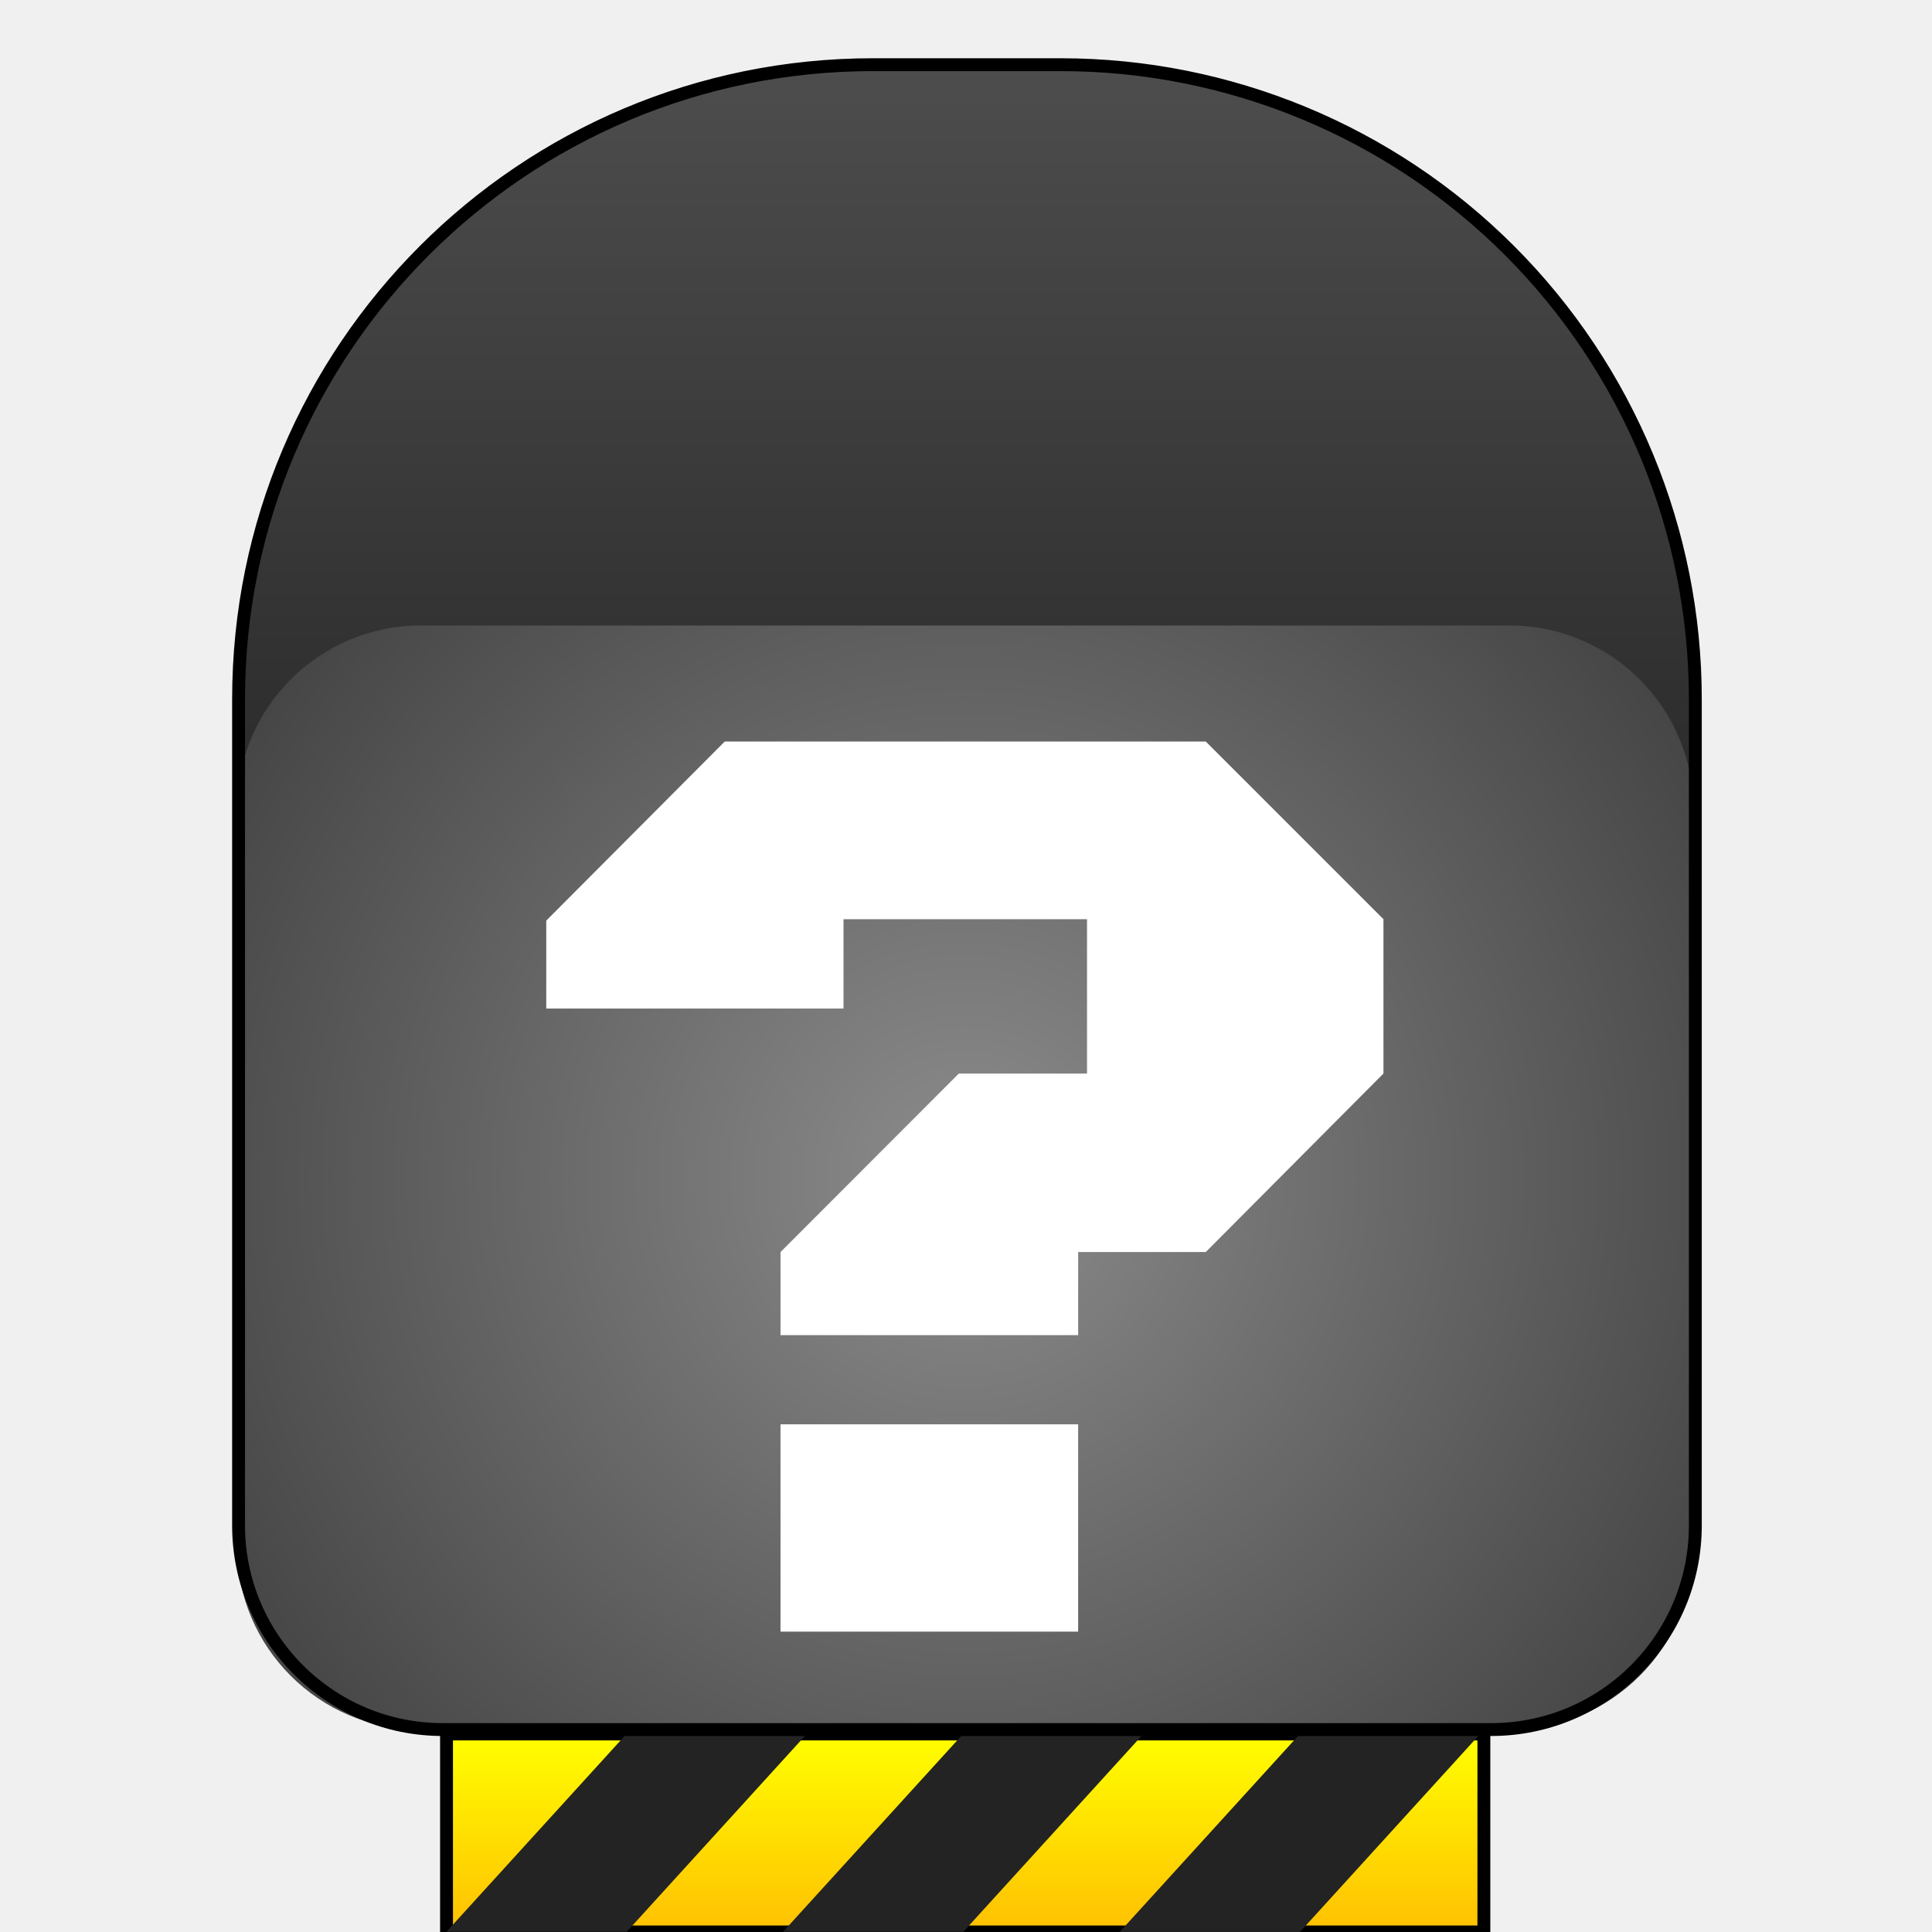
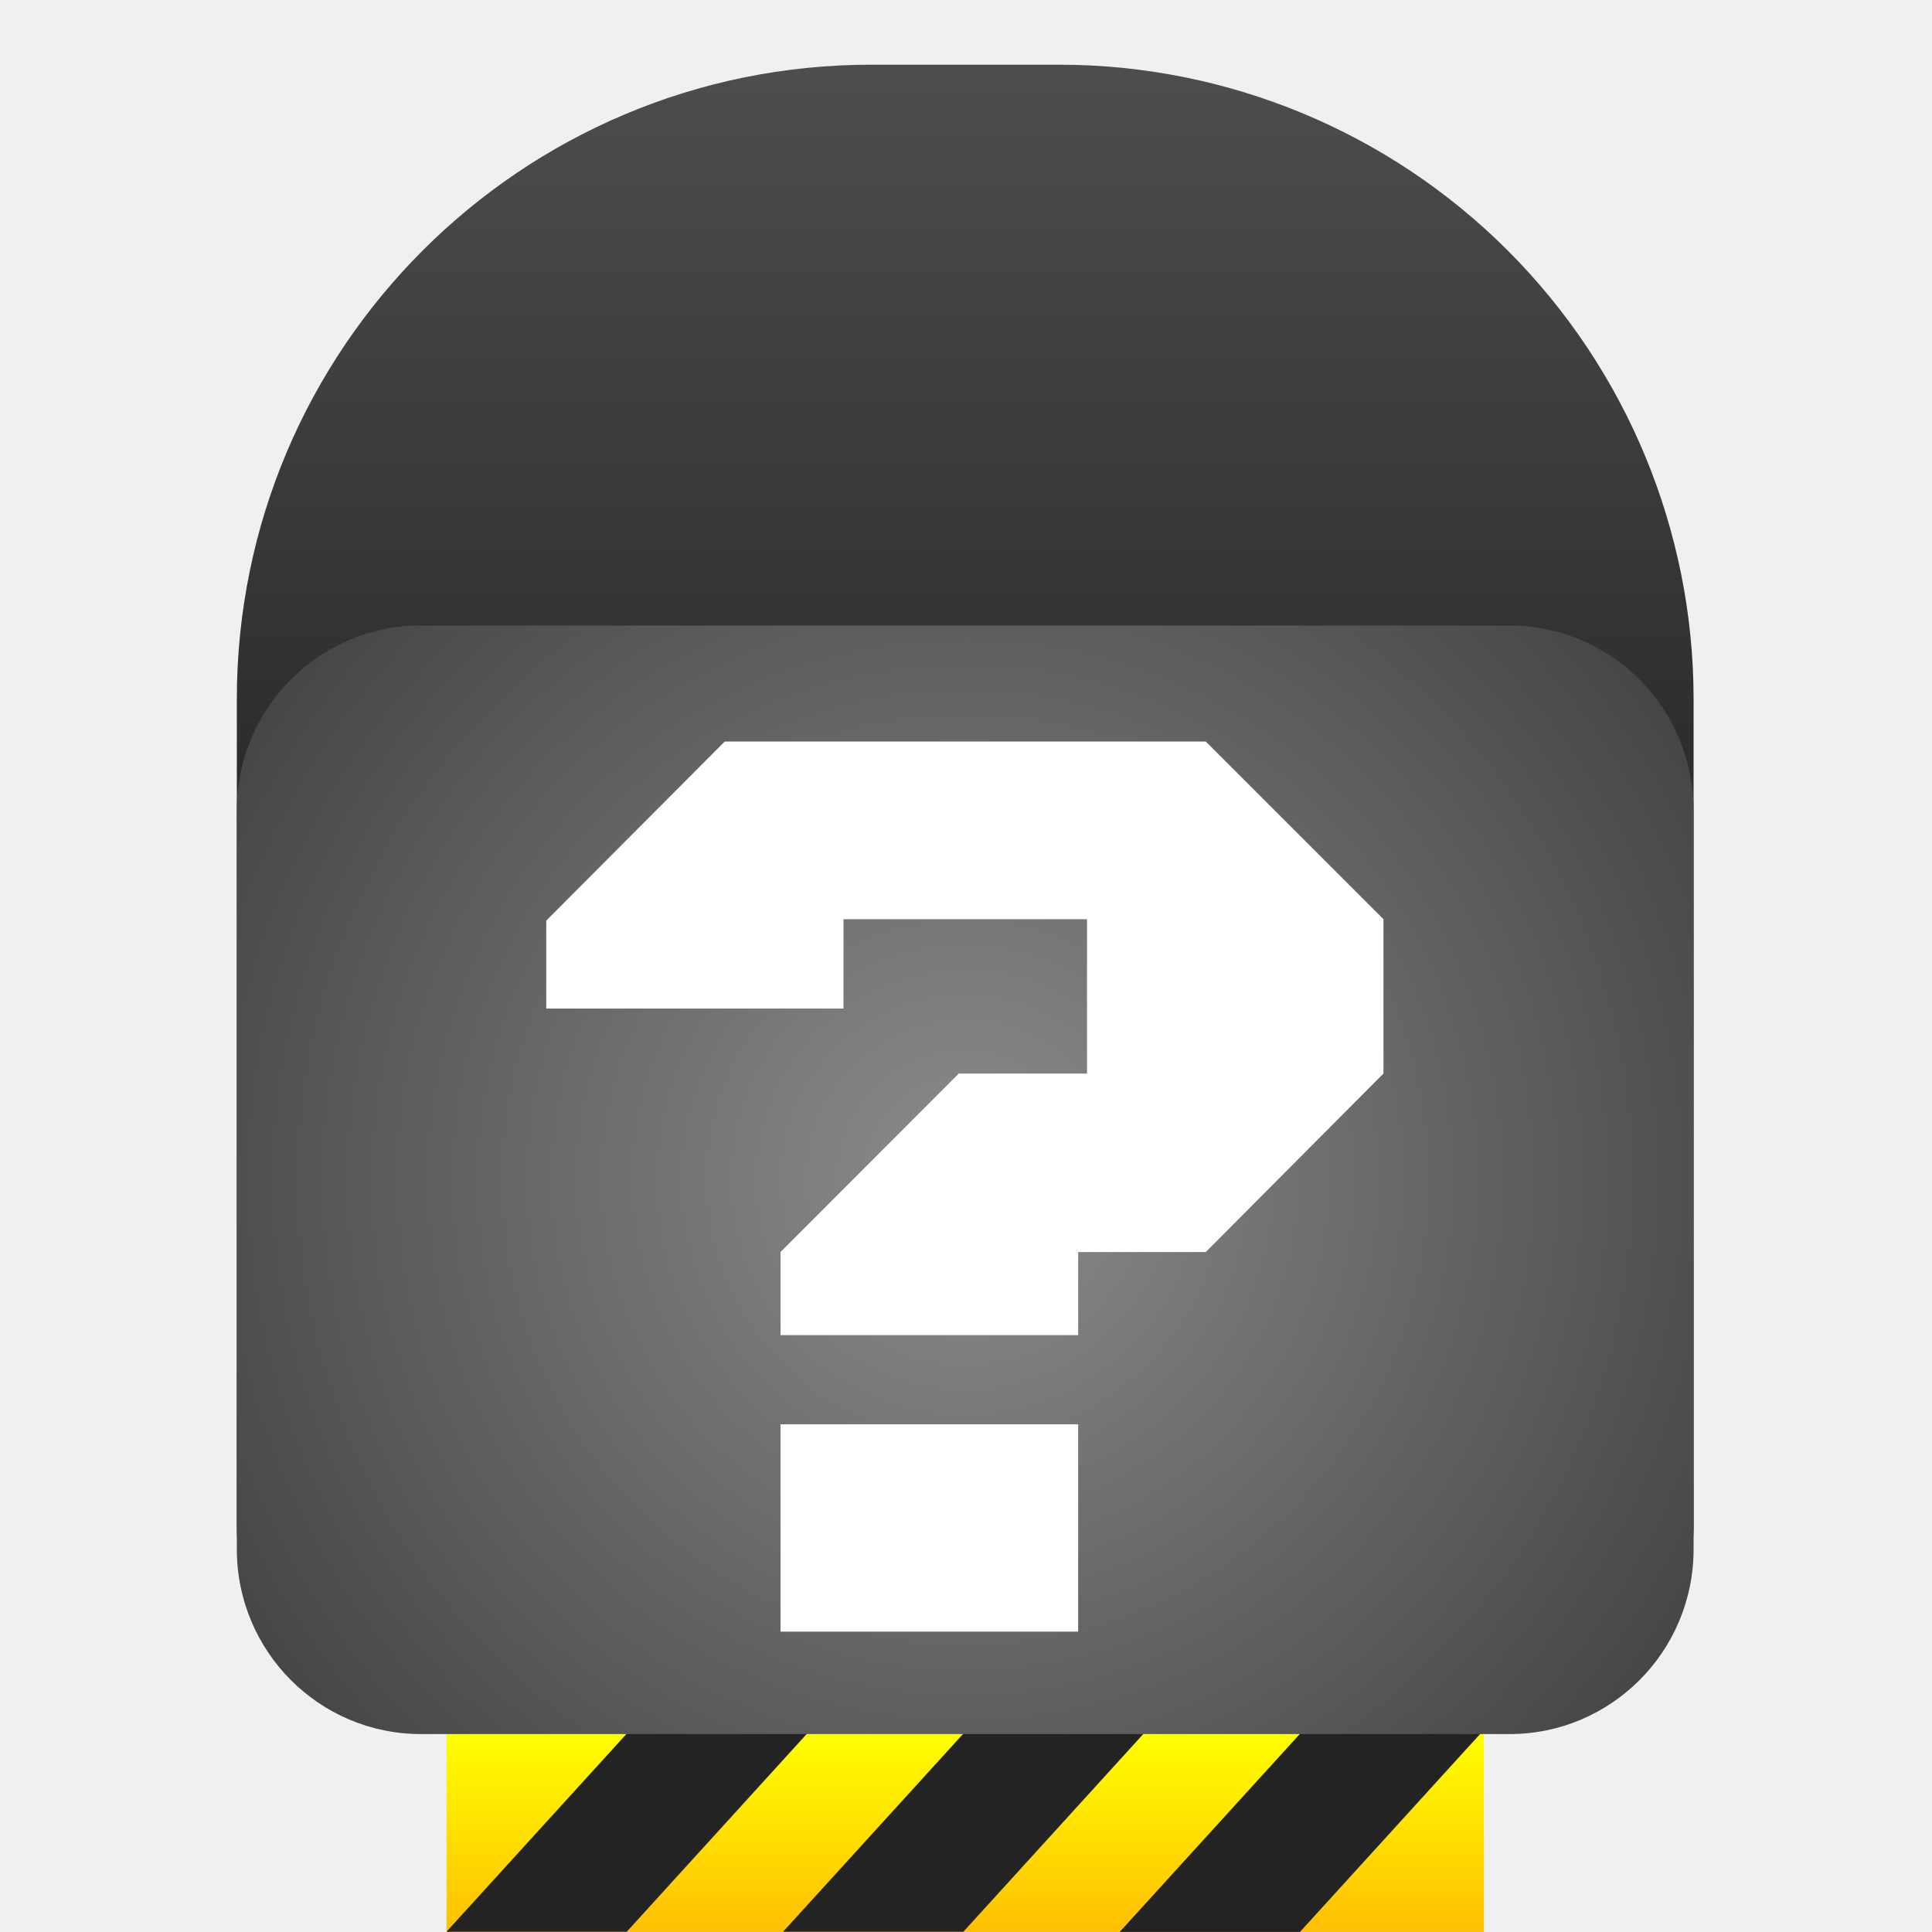
<svg xmlns="http://www.w3.org/2000/svg" version="1.1" viewBox="0.0 0.0 150.0 150.0" fill="none" stroke="none" stroke-linecap="square" stroke-miterlimit="10" id="svg52">
  <defs id="defs56" />
  <clipPath id="p.0">
    <path d="m0 0l150.0 0l0 150.0l-150.0 0l0 -150.0z" clip-rule="nonzero" id="path2" />
  </clipPath>
  <g clip-path="url(#p.0)" id="g50">
-     <path fill="#000000" fill-opacity="0.0" d="m0 0l150.0 0l0 150.0l-150.0 0z" fill-rule="evenodd" id="path5" />
+     <path fill="#000000" fill-opacity="0.0" d="m0 0l150.0 0l0 150.0l-150.0 0z" fill-rule="evenodd" id="path5" style="stroke:none" />
    <defs id="defs12">
      <linearGradient id="p.1" gradientUnits="userSpaceOnUse" gradientTransform="matrix(-3.920639 0.0 0.0 -3.920639 0.0 0.0)" spreadMethod="pad" x1="-29.385" y1="-38.258" x2="-29.385" y2="-34.337">
        <stop offset="0.0" stop-color="#ffc002" id="stop7" />
        <stop offset="1.0" stop-color="#ffff00" id="stop9" />
      </linearGradient>
    </defs>
-     <path fill="url(#p.1)" d="m115.208 149.995l-80.54 0l0 -15.371l80.54 0z" fill-rule="evenodd" id="path14" />
-     <path stroke="#000000" stroke-width="1.0" stroke-linejoin="round" stroke-linecap="butt" d="m115.208 149.995l-80.54 0l0 -15.371l80.54 0z" fill-rule="evenodd" id="path16" />
-     <path fill="#232323" d="m89.074 134.29l-14.279 15.69l-13.997 0l14.279 -15.69z" fill-rule="evenodd" id="path18" />
-     <path fill="#232323" d="m115.208 134.305l-14.279 15.69l-13.997 0l14.279 -15.69z" fill-rule="evenodd" id="path20" />
-     <path fill="#232323" d="m62.94 134.29l-14.279 15.69l-13.997 0l14.279 -15.69z" fill-rule="evenodd" id="path22" />
+     <path fill="url(#p.1)" d="m115.208 149.995l-80.54 0l0 -15.371l80.54 0z" fill-rule="evenodd" id="path14" style="stroke:none" />
+     <path stroke="#000000" stroke-width="1.0" stroke-linejoin="round" stroke-linecap="butt" d="m115.208 149.995l-80.54 0l0 -15.371l80.54 0z" fill-rule="evenodd" id="path16" style="stroke:none" />
+     <path fill="#232323" d="m89.074 134.29l-14.279 15.69l-13.997 0l14.279 -15.69z" fill-rule="evenodd" id="path18" style="stroke:none" />
+     <path fill="#232323" d="m115.208 134.305l-14.279 15.69l-13.997 0l14.279 -15.69z" fill-rule="evenodd" id="path20" style="stroke:none" />
+     <path fill="#232323" d="m62.94 134.29l-14.279 15.69l-13.997 0l14.279 -15.69z" fill-rule="evenodd" id="path22" style="stroke:none" />
    <defs id="defs29">
      <linearGradient id="p.2" gradientUnits="userSpaceOnUse" gradientTransform="matrix(11.36927 0.0 0.0 11.36927 0.0 0.0)" spreadMethod="pad" x1="1.617" y1="0.442" x2="1.617" y2="11.811">
        <stop offset="0.0" stop-color="#4d4d4d" id="stop24" />
        <stop offset="1.0" stop-color="#000000" id="stop26" />
      </linearGradient>
    </defs>
-     <path fill="url(#p.2)" d="m67.65 5.023l14.579 0l0 0c13.065 0 25.595 5.19 34.833 14.428c9.238 9.238 14.428 21.768 14.428 34.833l0 64.148c0 8.754 -7.096 15.85 -15.85 15.85l-81.402 0c-8.754 0 -15.85 -7.096 -15.85 -15.85l0 -64.148l0 0c0 -27.207 22.055 -49.262 49.262 -49.262z" fill-rule="evenodd" id="path31" />
+     <path fill="url(#p.2)" d="m67.65 5.023l14.579 0l0 0c13.065 0 25.595 5.19 34.833 14.428c9.238 9.238 14.428 21.768 14.428 34.833l0 64.148c0 8.754 -7.096 15.85 -15.85 15.85l-81.402 0c-8.754 0 -15.85 -7.096 -15.85 -15.85l0 -64.148l0 0c0 -27.207 22.055 -49.262 49.262 -49.262z" fill-rule="evenodd" id="path31" style="stroke:none" />
    <defs id="defs38">
-       <radialGradient id="p.3" gradientUnits="userSpaceOnUse" gradientTransform="matrix(8.423868 0.0 0.0 8.423868 0.0 0.0)" spreadMethod="pad" cx="8.896" cy="10.854" fx="8.896" fy="10.854" r="8.424">
+       <radialGradient id="p.3" gradientUnits="userSpaceOnUse" gradientTransform="matrix(8.423868,0,0,8.456879,0,-0.1903052)" spreadMethod="pad" cx="8.896" cy="10.854" fx="8.896" fy="10.854" r="8.424">
        <stop offset="0.0" stop-color="#8c8c8c" id="stop33" />
        <stop offset="1.0" stop-color="#404040" id="stop35" />
      </radialGradient>
    </defs>
-     <path fill="url(#p.3)" d="m18.388 62.853l0 0c0 -7.892 6.397 -14.289 14.289 -14.289l84.524 0c3.79 0 7.424 1.505 10.104 4.185c2.68 2.68 4.185 6.314 4.185 10.104l0 57.154c0 7.892 -6.397 14.289 -14.289 14.289l-84.524 0l0 0c-7.892 0 -14.289 -6.397 -14.289 -14.289z" fill-rule="evenodd" id="path40" />
-     <path fill="#000000" fill-opacity="0.0" d="m67.785 5.023l14.579 0l0 0c13.065 0 25.595 5.19 34.833 14.428c9.238 9.238 14.428 21.768 14.428 34.833l0 64.148c0 8.754 -7.096 15.85 -15.85 15.85l-81.402 0c-8.754 0 -15.85 -7.096 -15.85 -15.85l0 -64.148l0 0c0 -27.207 22.055 -49.262 49.262 -49.262z" fill-rule="evenodd" id="path42" />
-     <path stroke="#000000" stroke-width="1.0" stroke-linejoin="round" stroke-linecap="butt" d="m67.785 5.023l14.579 0l0 0c13.065 0 25.595 5.19 34.833 14.428c9.238 9.238 14.428 21.768 14.428 34.833l0 64.148c0 8.754 -7.096 15.85 -15.85 15.85l-81.402 0c-8.754 0 -15.85 -7.096 -15.85 -15.85l0 -64.148l0 0c0 -27.207 22.055 -49.262 49.262 -49.262z" fill-rule="evenodd" id="path44" />
-     <path fill="#000000" fill-opacity="0.0" d="m18.388 15.278l113.102 0l0 108.756l-113.102 0z" fill-rule="evenodd" id="path46" />
-     <path fill="#ffffff" d="m93.614 57.569l13.797 13.797l0 11.984l-13.797 13.859l-9.906 0l0 6.453l-23.109 0l0 -6.453l13.844 -13.859l9.953 0l0 -11.984l-18.906 0l0 6.938l-23.078 0l0 -6.828l13.859 -13.906l37.344 0zm-33.016 53.016l23.109 0l0 16.094l-23.109 0l0 -16.094z" fill-rule="nonzero" id="path48" />
+     <path fill="url(#p.3)" d="m 18.388,62.909 v 0 c 0,-7.923 6.397,-14.345 14.289,-14.345 h 84.524 c 3.79,0 7.424,1.511 10.104,4.202 2.68,2.69 4.185,6.339 4.185,10.143 v 57.378 c 0,7.923 -6.397,14.345 -14.289,14.345 H 32.677 v 0 c -7.892,0 -14.289,-6.422 -14.289,-14.345 z" fill-rule="evenodd" id="path40" style="fill:url(#p.3);stroke:none;stroke-width:1" />
+     <path fill="#000000" fill-opacity="0.0" d="m67.785 5.023l14.579 0l0 0c13.065 0 25.595 5.19 34.833 14.428c9.238 9.238 14.428 21.768 14.428 34.833l0 64.148c0 8.754 -7.096 15.85 -15.85 15.85l-81.402 0c-8.754 0 -15.85 -7.096 -15.85 -15.85l0 -64.148l0 0c0 -27.207 22.055 -49.262 49.262 -49.262z" fill-rule="evenodd" id="path42" style="stroke:none" />
+     <path stroke="#000000" stroke-width="1.0" stroke-linejoin="round" stroke-linecap="butt" d="m67.785 5.023l14.579 0l0 0c13.065 0 25.595 5.19 34.833 14.428c9.238 9.238 14.428 21.768 14.428 34.833l0 64.148c0 8.754 -7.096 15.85 -15.85 15.85l-81.402 0c-8.754 0 -15.85 -7.096 -15.85 -15.85l0 -64.148l0 0c0 -27.207 22.055 -49.262 49.262 -49.262z" fill-rule="evenodd" id="path44" style="stroke:none" />
+     <path fill="#000000" fill-opacity="0.0" d="m18.388 15.278l113.102 0l0 108.756l-113.102 0z" fill-rule="evenodd" id="path46" style="stroke:none" />
+     <path fill="#ffffff" d="m93.614 57.569l13.797 13.797l0 11.984l-13.797 13.859l-9.906 0l0 6.453l-23.109 0l0 -6.453l13.844 -13.859l9.953 0l0 -11.984l-18.906 0l0 6.938l-23.078 0l0 -6.828l13.859 -13.906l37.344 0zm-33.016 53.016l23.109 0l0 16.094l-23.109 0l0 -16.094z" fill-rule="nonzero" id="path48" style="stroke:none" />
  </g>
</svg>
